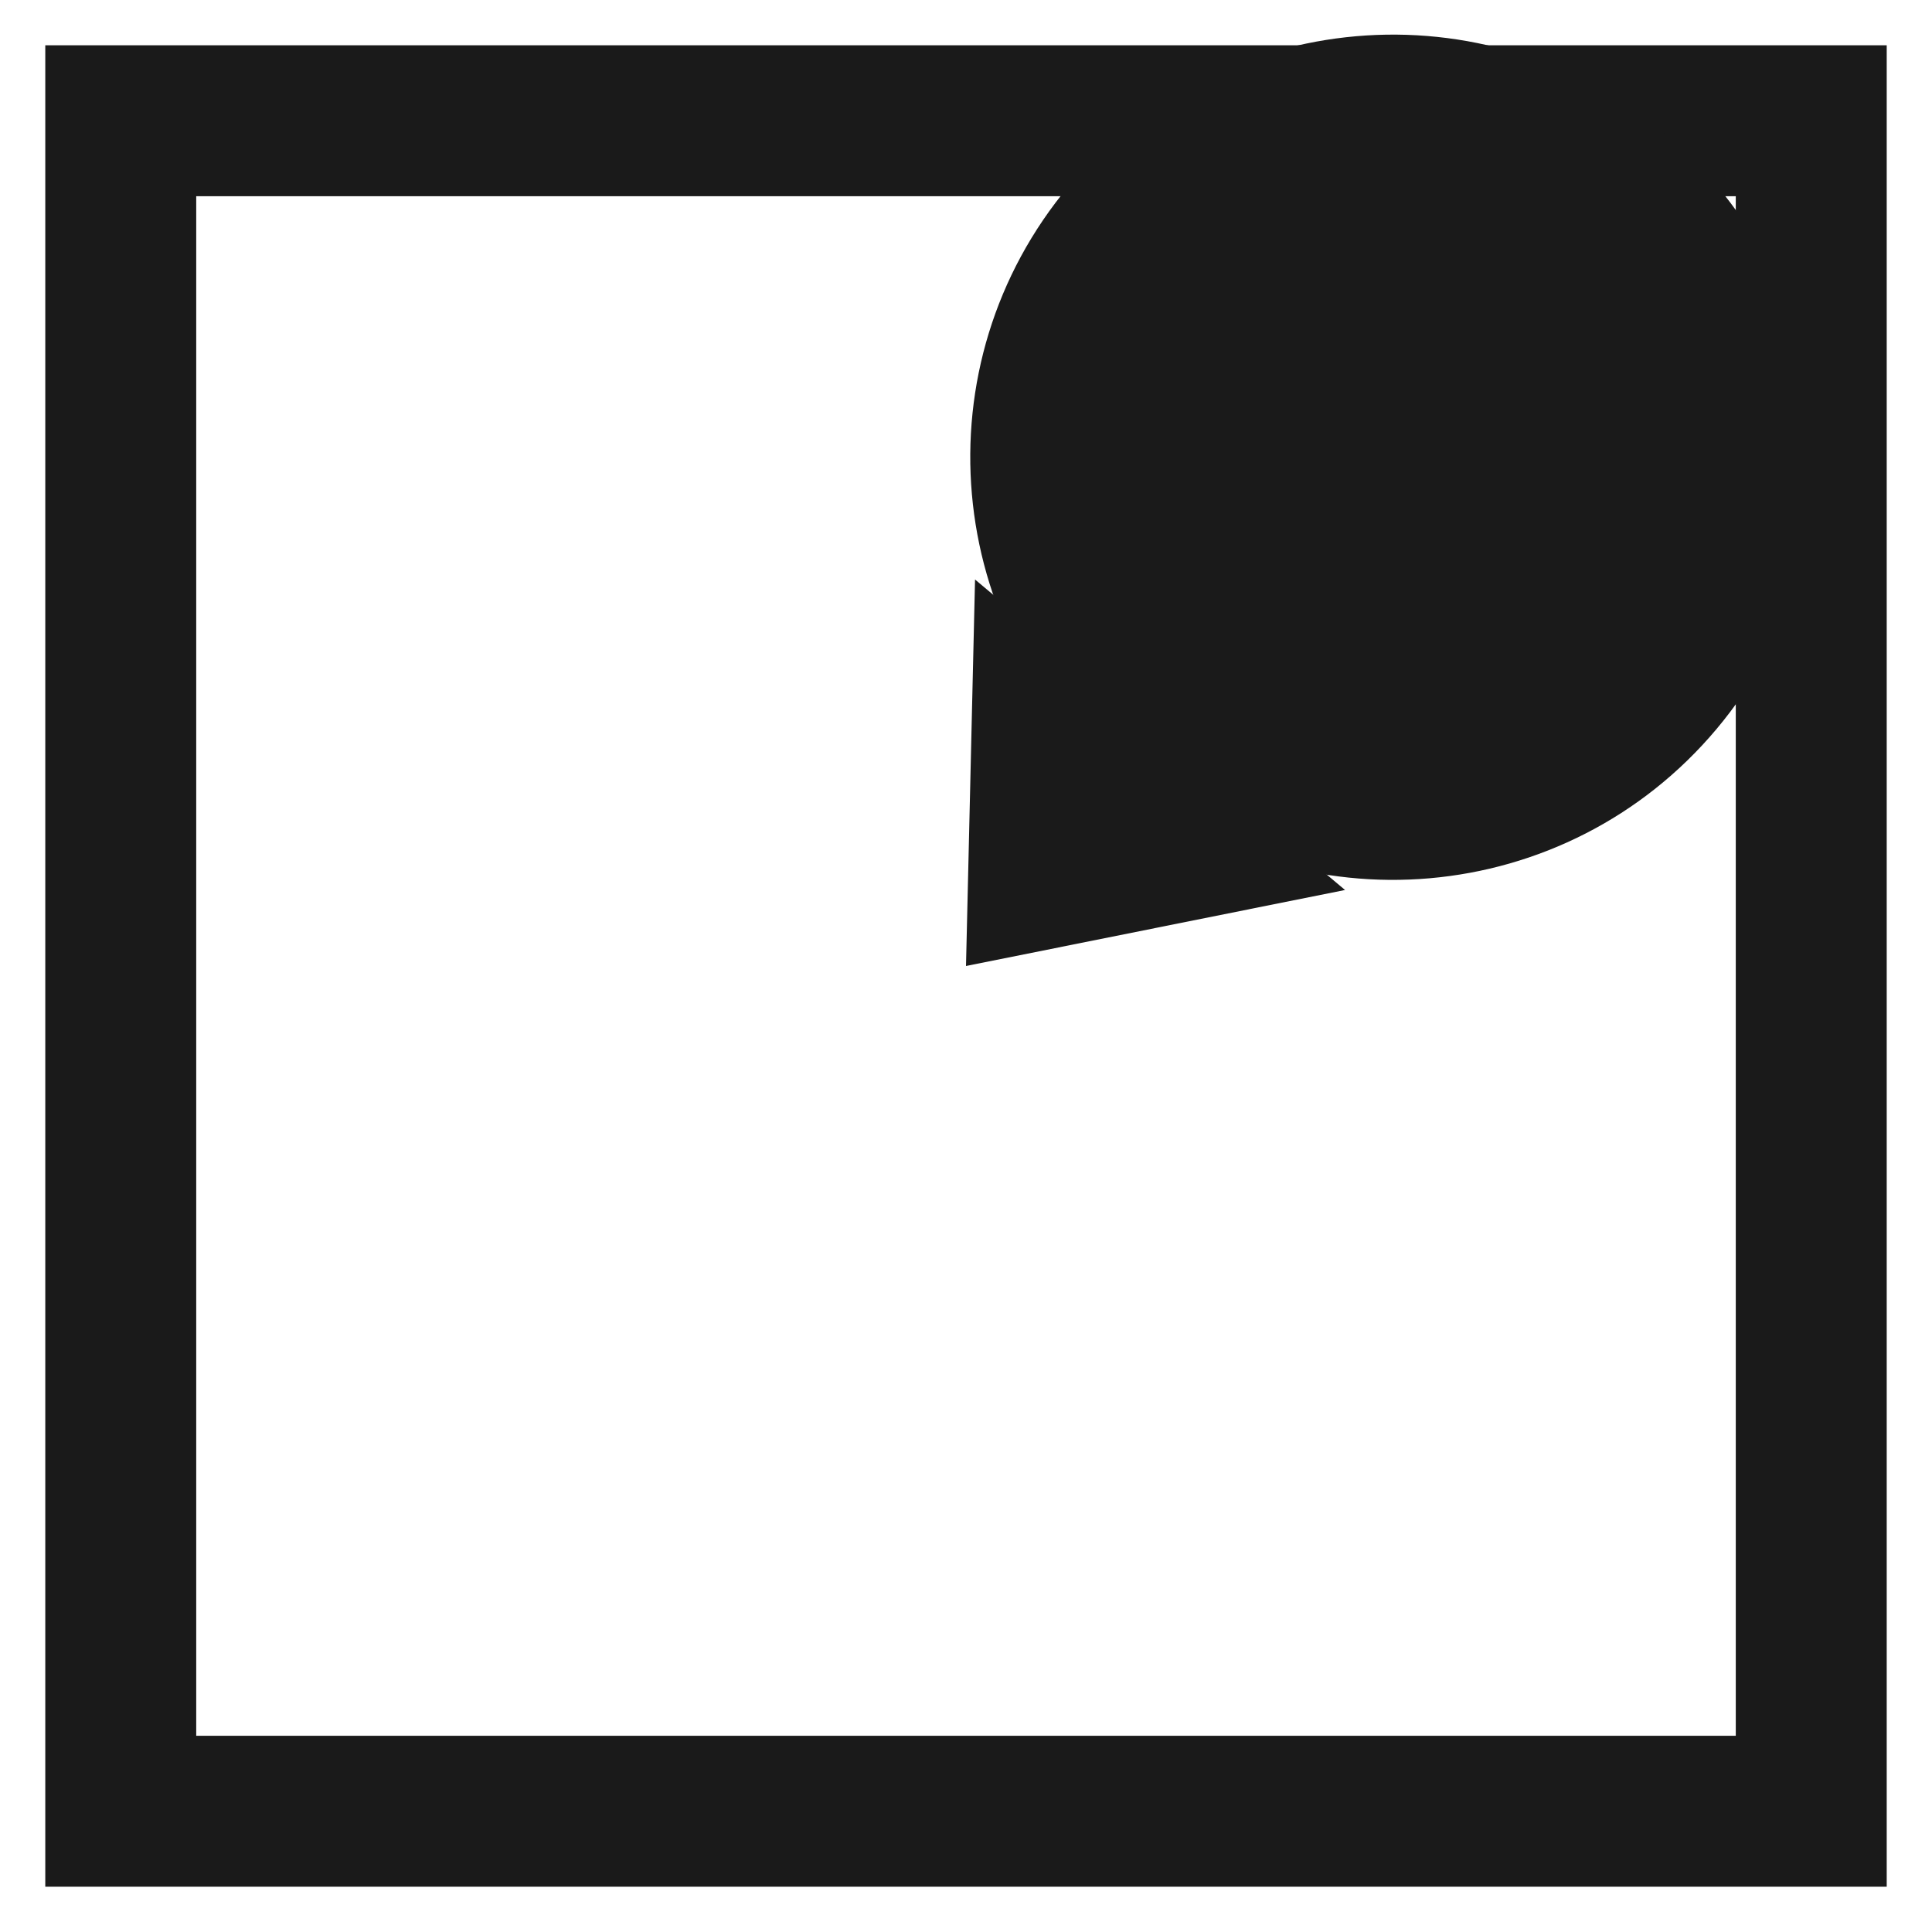
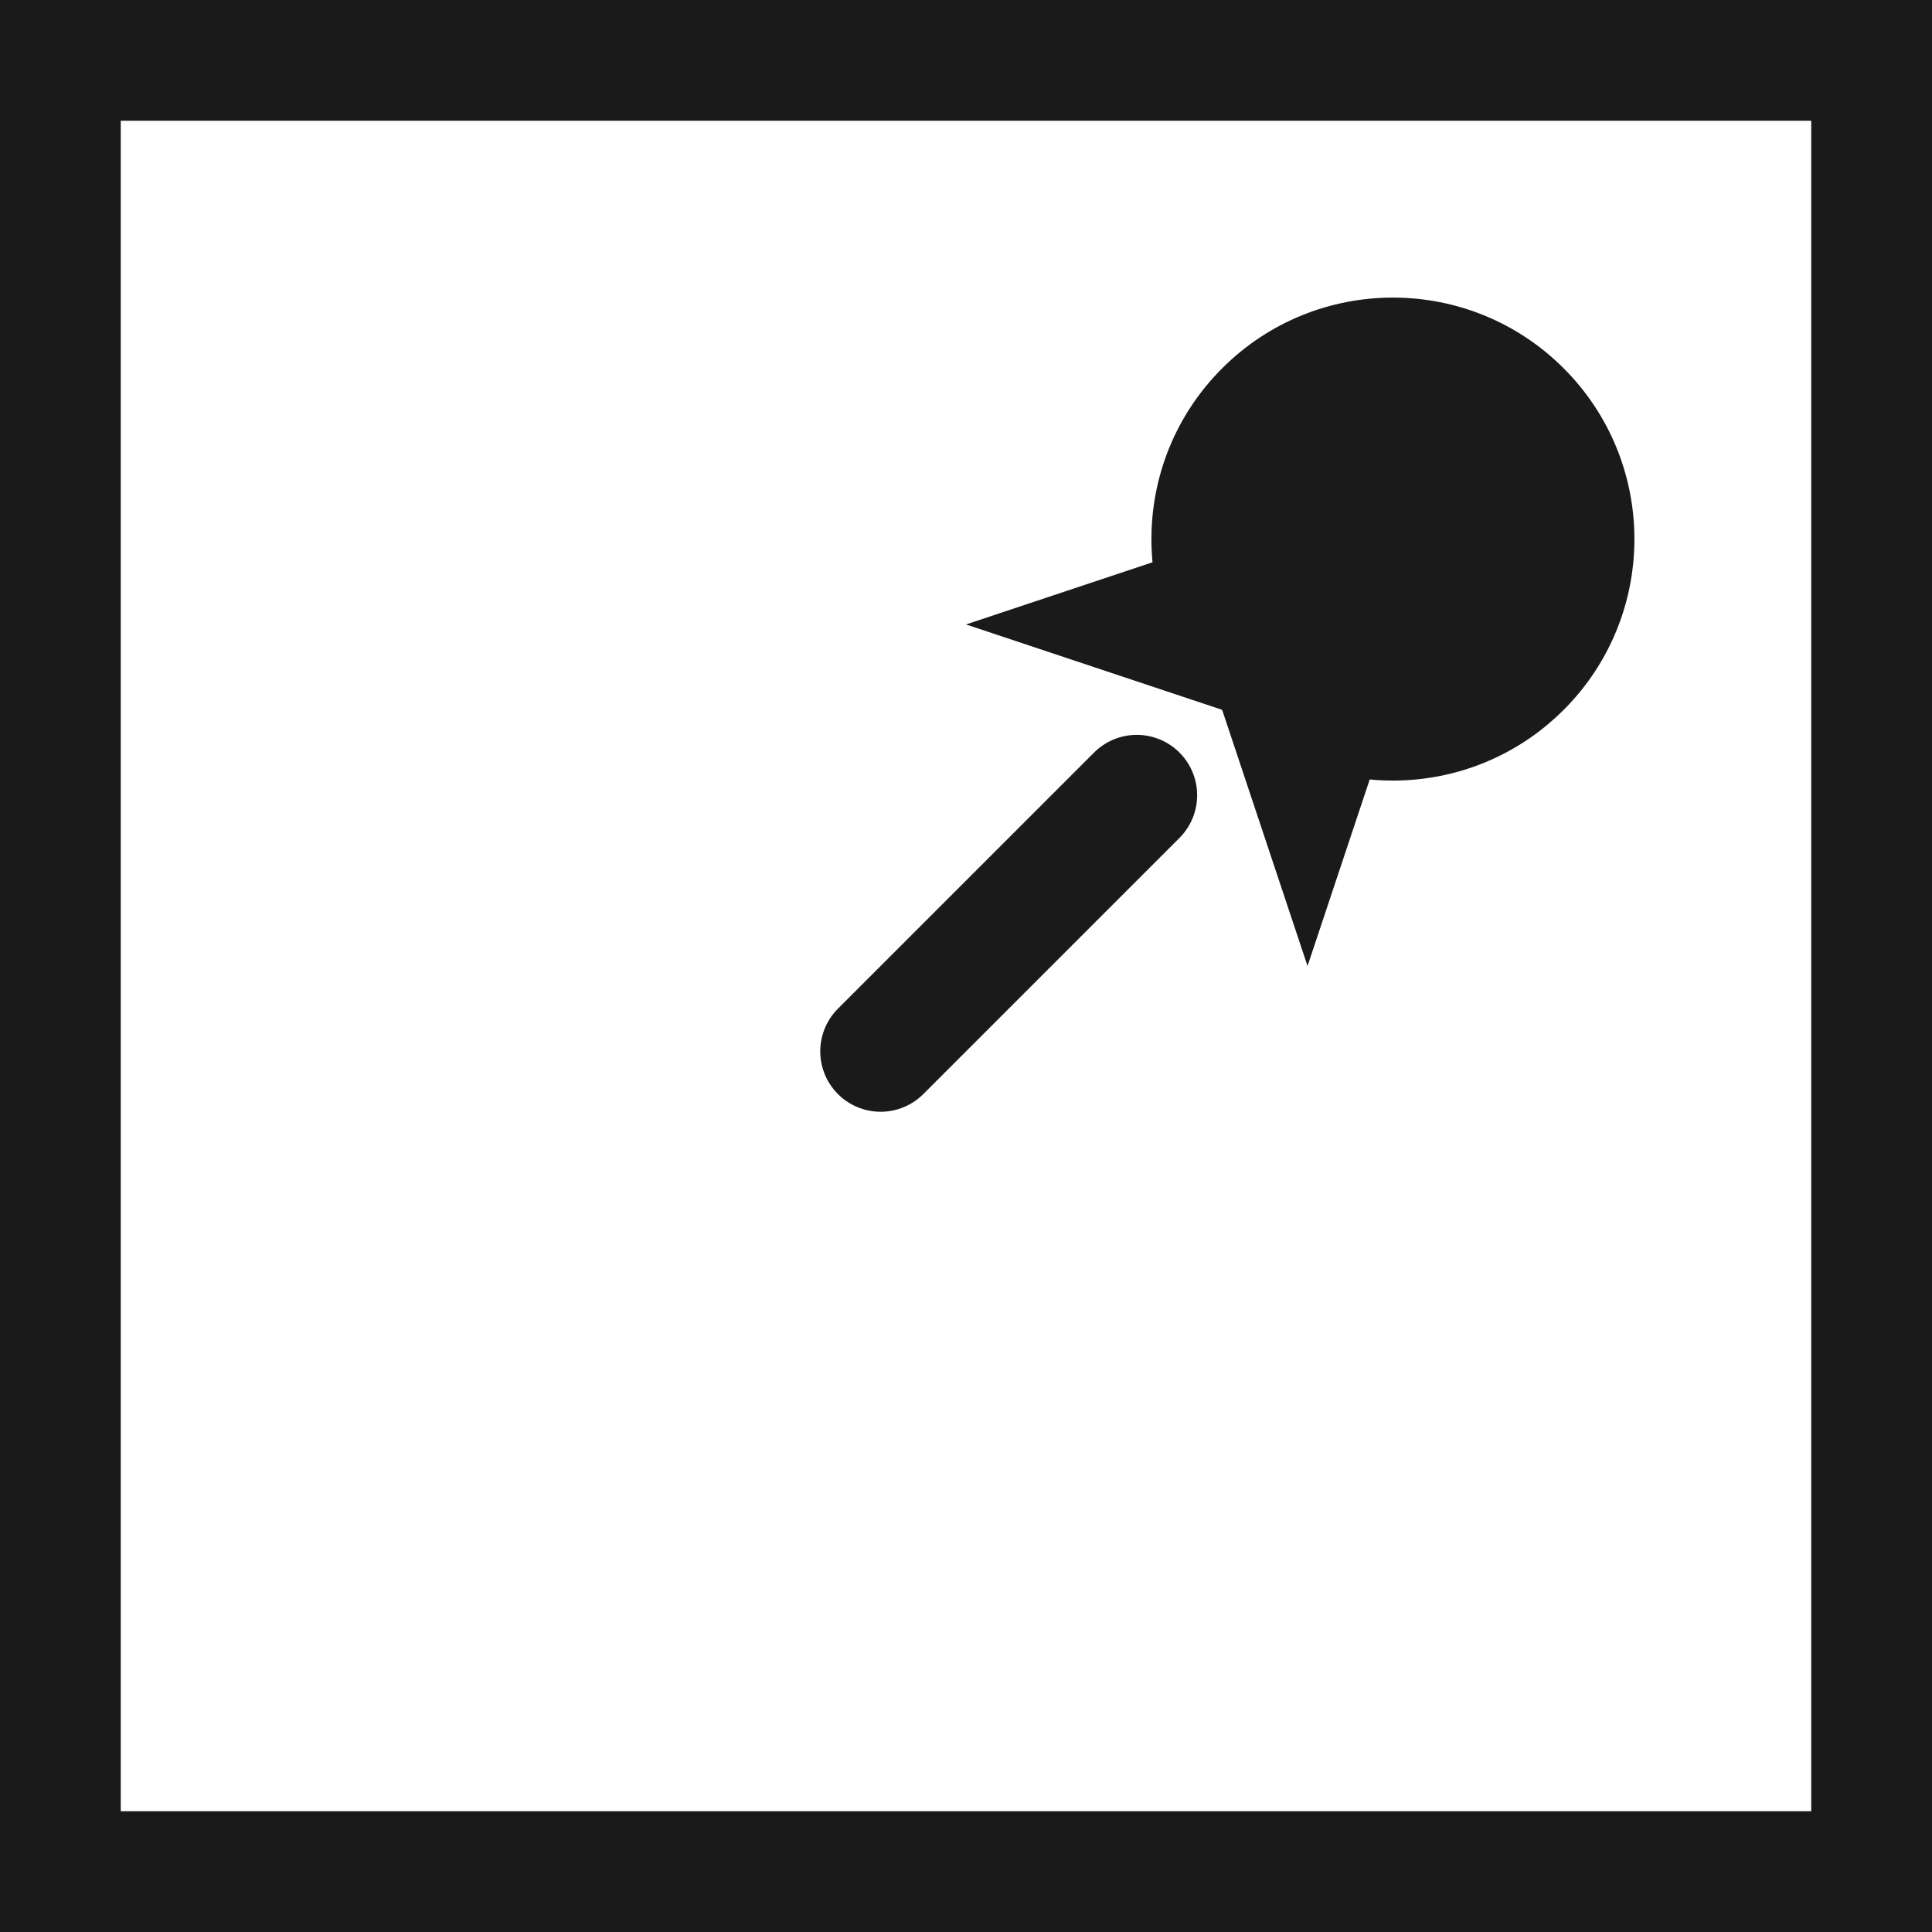
<svg xmlns="http://www.w3.org/2000/svg" viewBox="0 0 32 32">
  <rect width="32" height="32" fill="white" />
-   <rect x="2" y="2" width="28" height="28" fill="none" stroke="#1a1a1a" stroke-width="2.5" />
-   <g transform="rotate(40, 16, 16)">
-     <circle cx="16" cy="5" r="7" fill="#1a1a1a" />
-     <polygon points="12,11 20,11 16,16" fill="#1a1a1a" />
+   <rect x="0" y="0" width="32" height="32" fill="none" stroke="#1a1a1a" stroke-width="4" />
+   <g transform="rotate(45, 16, 16)">
+     <path d="M16,4 L20,12 L16,10 L12,12 Z" fill="#1a1a1a" />
+     <circle cx="16" cy="6" r="4" fill="#1a1a1a" />
+     <path d="M16,12 L16,18" stroke="#1a1a1a" stroke-width="2" stroke-linecap="round" />
  </g>
</svg>
